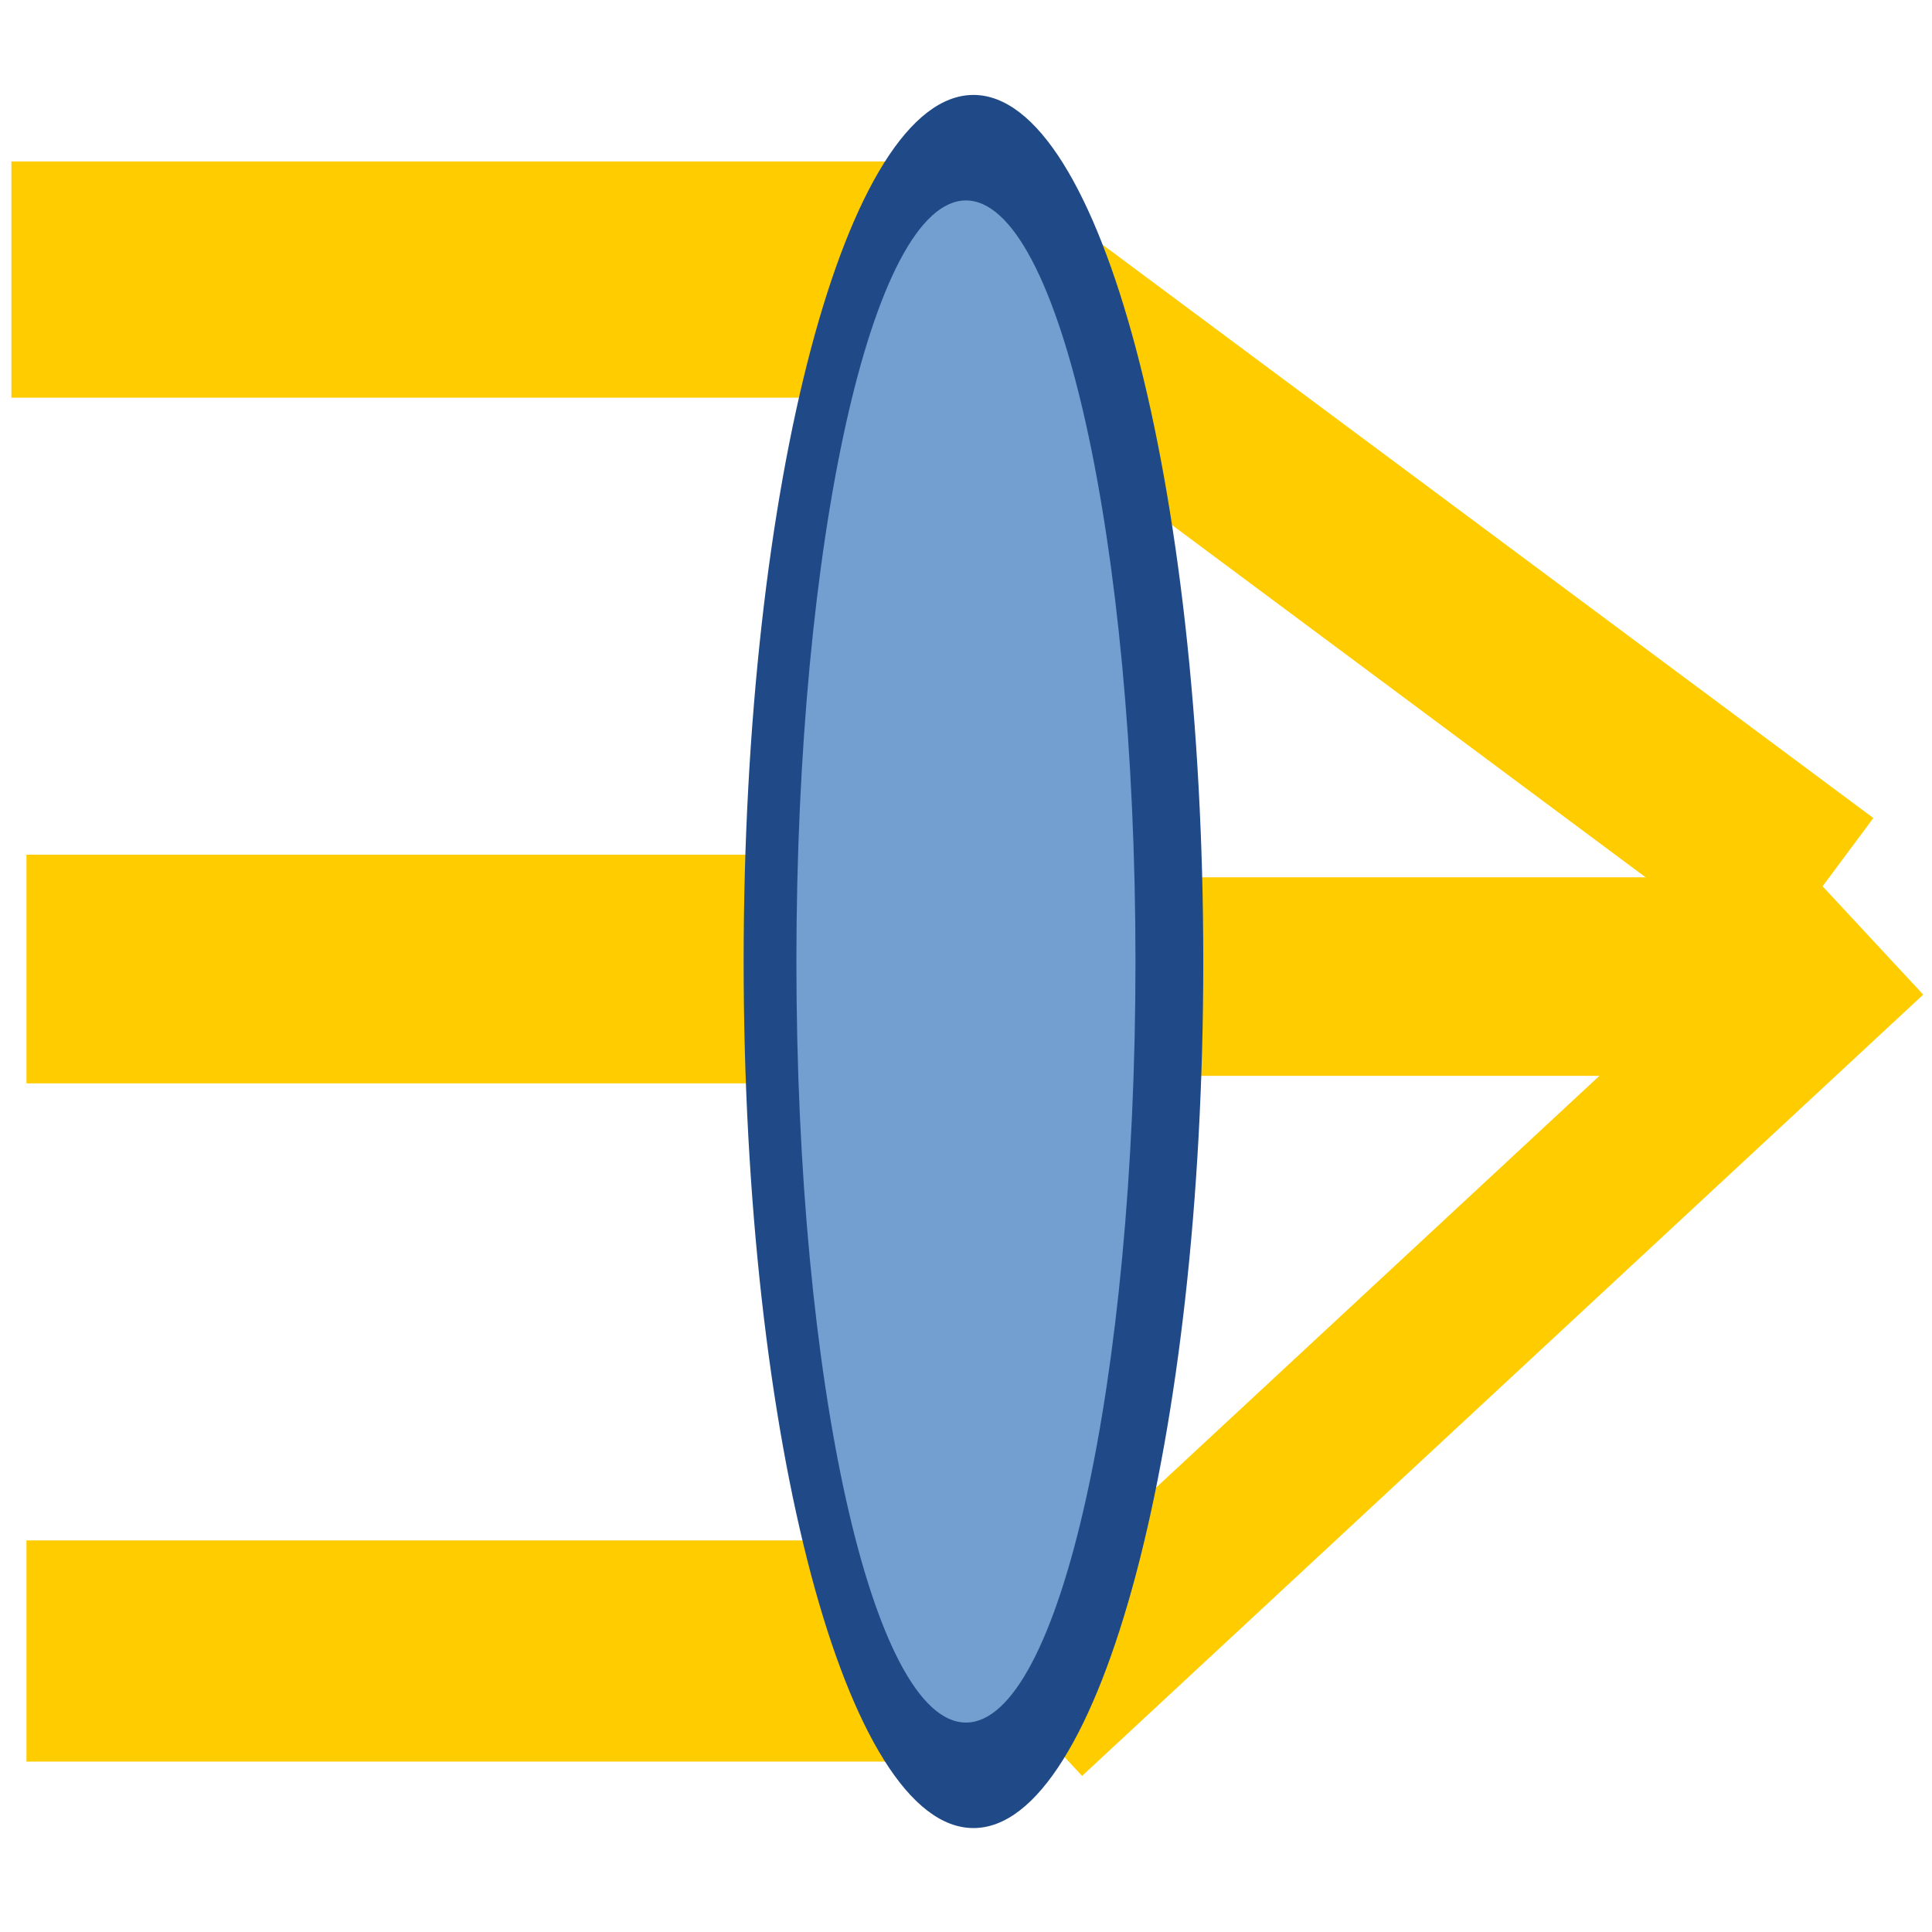
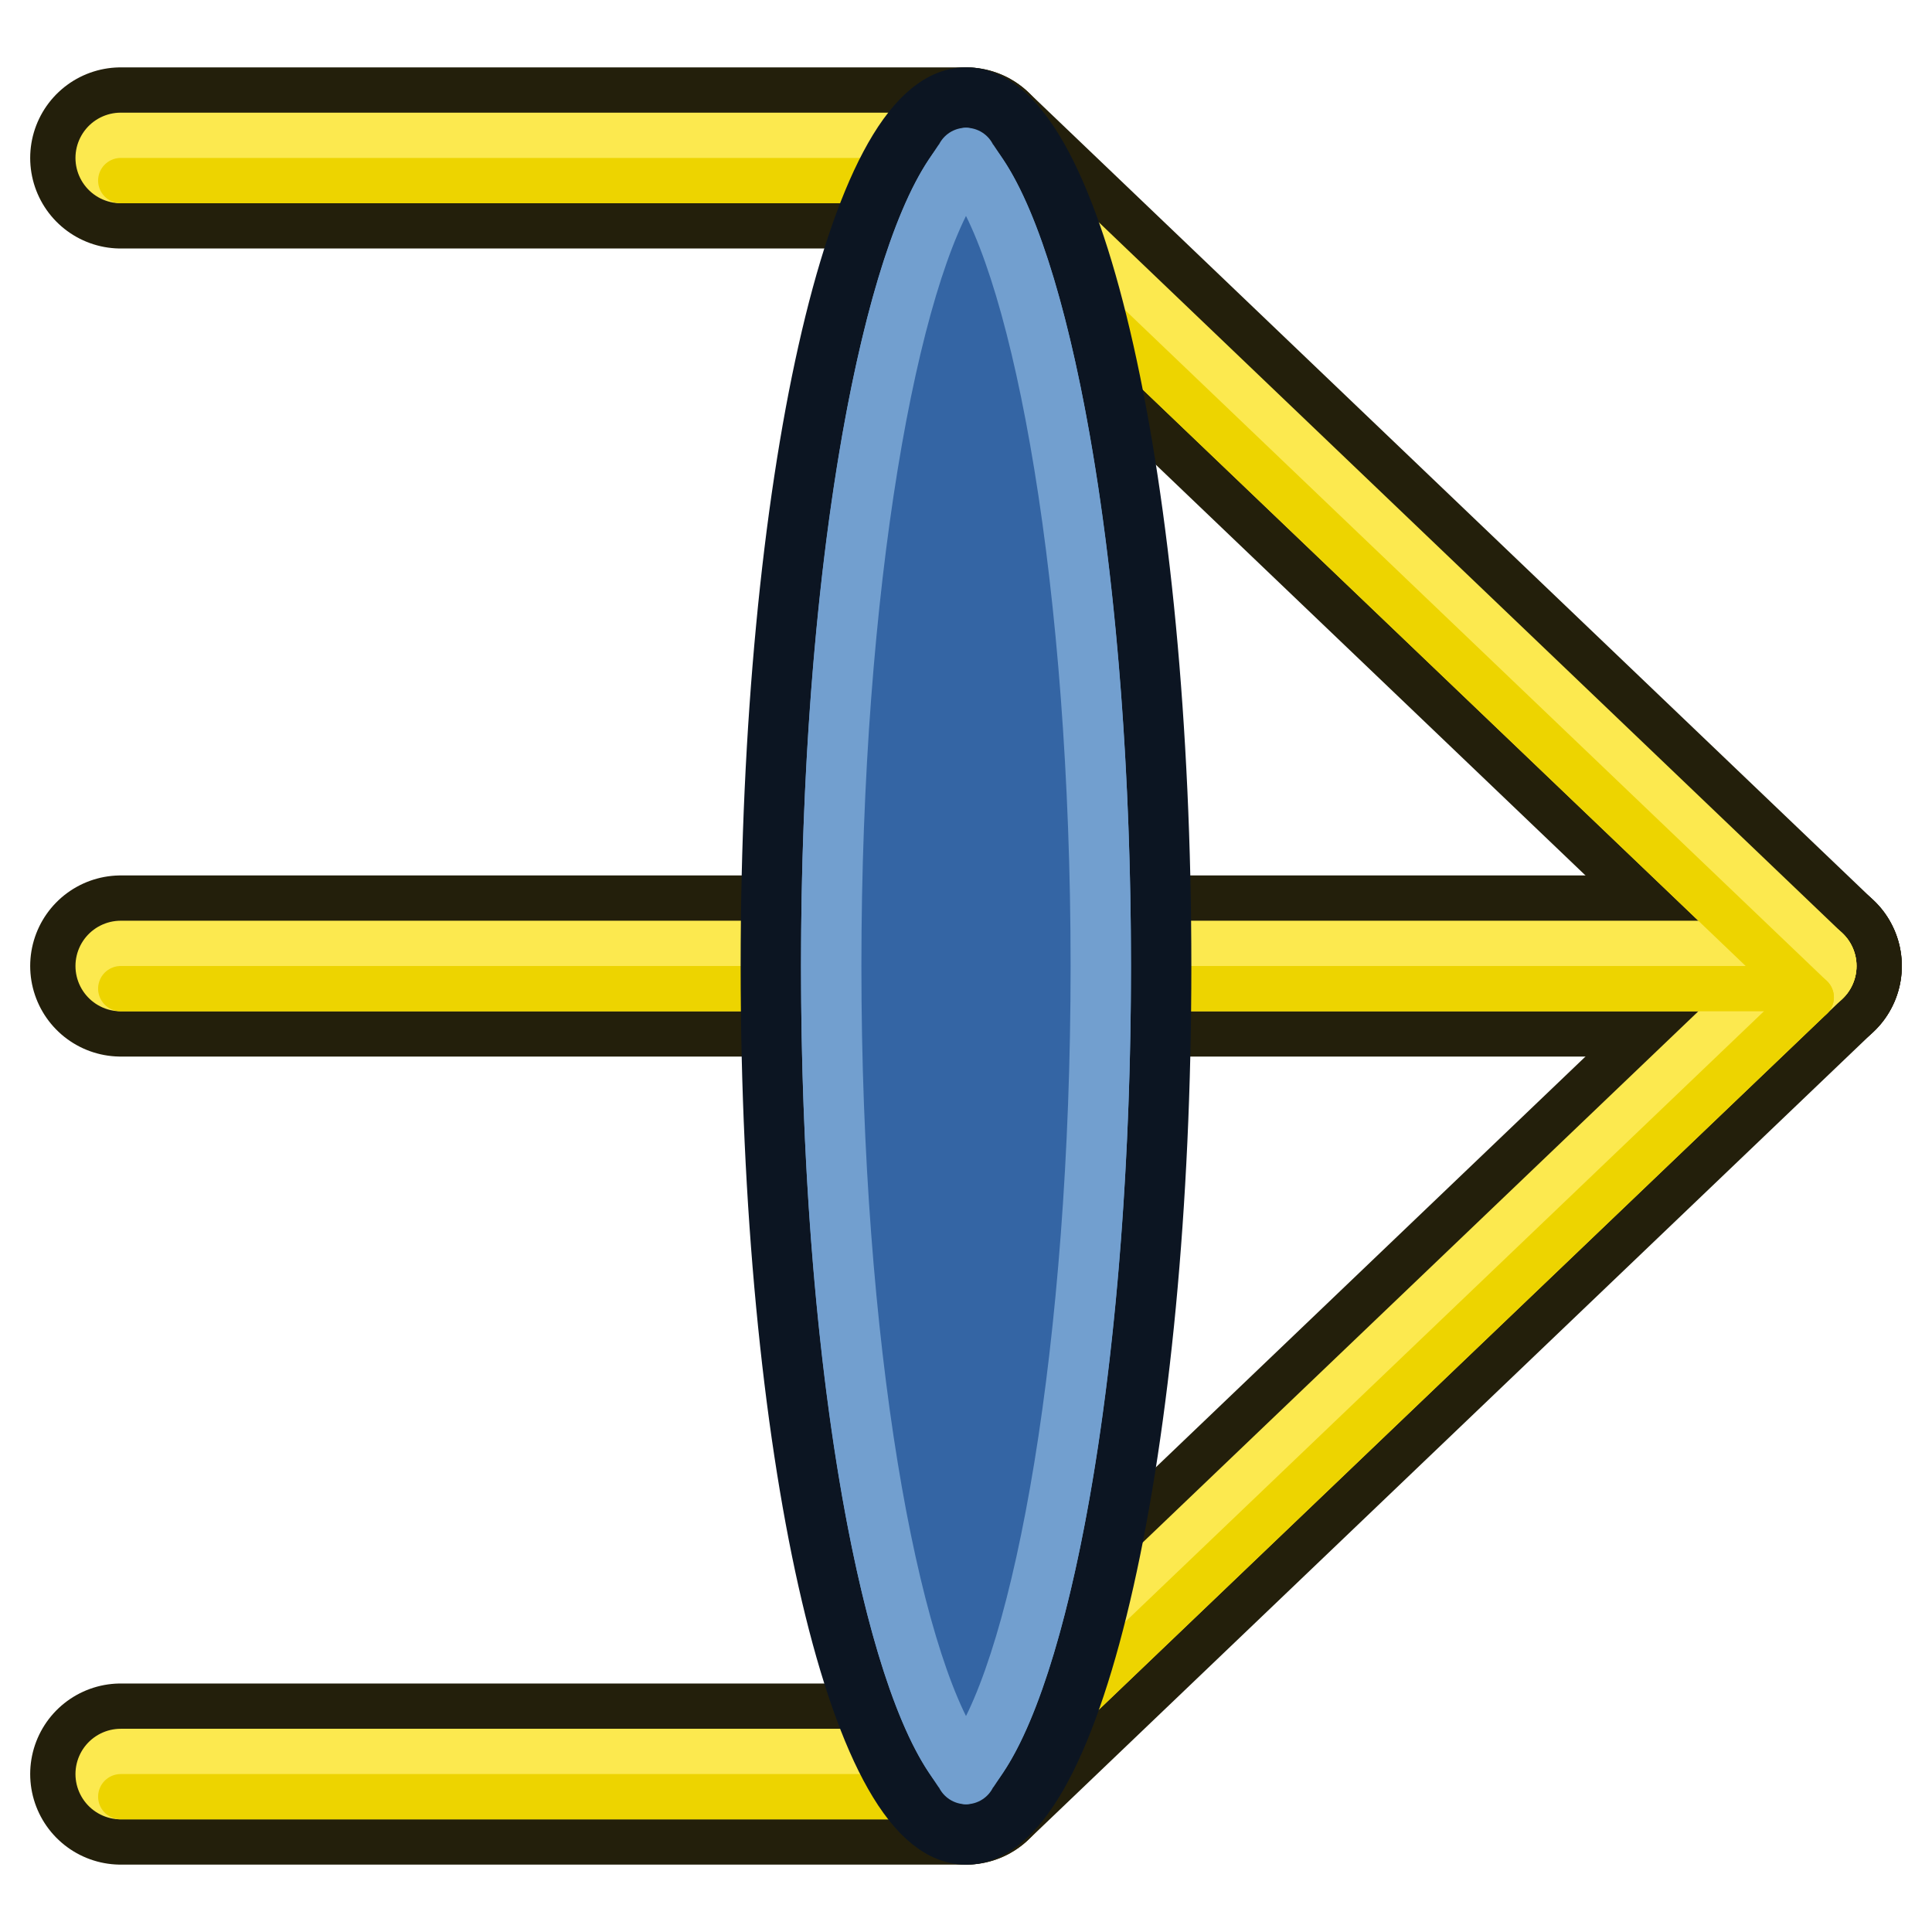
- <svg xmlns="http://www.w3.org/2000/svg" width="64" height="64" id="svg2" version="1.1">
-   <defs id="defs4" />
-   <g id="layer3">
-     <rect style="fill:#ffcc00;stroke-width:0.087;stroke:#ffcc00" id="rect3020" width="32.949" height="7.738" x="0.421" y="5.392" />
-     <rect style="fill:#ffcc00;stroke-width:0.087;stroke:#ffcc00" id="rect3022" width="32.7" height="7.488" x="0.92" y="28.356" />
-     <rect style="fill:#ffcc00;stroke-width:0.087;stroke:#ffcc00" id="rect3024" width="31.202" height="7.239" x="0.92" y="51.072" />
-     <rect style="fill:#ffcc00;stroke-width:0.087;stroke:#ffcc00;stroke-miterlimit:4;stroke-dasharray:none" id="rect3032" width="37.193" height="5.991" x="28.729" y="-15.252" transform="rotate(36.64374)" />
-     <rect style="fill:#ffcc00;stroke-width:0.087;stroke:#ffcc00" id="rect3034" width="27.208" height="6.49" x="32.871" y="29.105" />
-     <rect style="fill:#ffcc00;stroke:#ffcc00;stroke-width:0.087" id="rect3036" width="37.942" height="5.242" x="-13.729" y="62.213" transform="rotate(-42.88679)" />
-   </g>
-   <g id="layer1">
-     <ellipse style="fill:#204a87;stroke-width:0.087" id="path3011" cx="32.247" cy="31.851" rx="7.613" ry="28.706" />
-   </g>
-   <g id="layer2">
-     <ellipse style="fill:#729fcf;stroke-width:0.087" id="path3015" cx="31.998" cy="31.851" rx="5.616" ry="25.211" />
+ <svg xmlns="http://www.w3.org/2000/svg" width="64" height="64" id="svg2869" version="1.1" viewBox="0 0 64 64">
+   <defs id="defs2871">
+     <linearGradient id="linearGradient5">
+       <stop style="stop-color:#ef2929;stop-opacity:1;" offset="0" id="stop19" />
+       <stop style="stop-color:#ef2929;stop-opacity:0;" offset="1" id="stop20" />
+     </linearGradient>
+     <linearGradient id="swatch18">
+       <stop style="stop-color:#ef2929;stop-opacity:1;" offset="0" id="stop18" />
+     </linearGradient>
+     <linearGradient id="swatch15">
+       <stop style="stop-color:#3d0000;stop-opacity:1;" offset="0" id="stop15" />
+     </linearGradient>
+     <linearGradient id="linearGradient5-1">
+       <stop style="stop-color:#ef2929;stop-opacity:1;" offset="0" id="stop5" />
+       <stop style="stop-color:#ef2929;stop-opacity:0;" offset="1" id="stop6" />
+     </linearGradient>
+     <linearGradient id="linearGradient3836-9">
+       <stop style="stop-color:#a40000;stop-opacity:1" offset="0" id="stop3838-8" />
+       <stop style="stop-color:#ef2929;stop-opacity:1" offset="1" id="stop3840-1" />
+     </linearGradient>
+   </defs>
+   <g id="layer3" style="display:inline">
+     <path style="fill:none;stroke:#231f0b;stroke-width:6;stroke-linecap:round;stroke-linejoin:round;stroke-miterlimit:4;stroke-dasharray:none;stroke-opacity:1" d="M 32,5.232 60,32" id="path72" />
+     <path style="fill:none;stroke:#231f0b;stroke-width:6;stroke-linecap:round;stroke-linejoin:round;stroke-miterlimit:4;stroke-dasharray:none;stroke-opacity:1" d="M 32,58.768 H 4" id="path75" />
+     <path style="fill:none;stroke:#231f0b;stroke-width:6;stroke-linecap:round;stroke-linejoin:round;stroke-miterlimit:4;stroke-dasharray:none;stroke-opacity:1" d="M 32,5.232 H 4" id="path79" />
+     <path style="fill:none;stroke:#231f0b;stroke-width:6;stroke-linecap:round;stroke-linejoin:round;stroke-miterlimit:4;stroke-dasharray:none;stroke-opacity:1" d="M 60,32 32,58.768" id="path82" />
+     <path style="fill:none;stroke:#231f0b;stroke-width:6;stroke-linecap:round;stroke-linejoin:round;stroke-miterlimit:4;stroke-dasharray:none;stroke-opacity:1" d="M 32,32 H 60" id="path64" />
+     <path style="fill:none;stroke:#231f0b;stroke-width:6;stroke-linecap:round;stroke-linejoin:round;stroke-miterlimit:4;stroke-dasharray:none;stroke-opacity:1" d="M 32,32 H 4" id="path69" />
+     <path style="fill:none;stroke:#fce94f;stroke-width:3;stroke-linecap:round;stroke-linejoin:round;stroke-miterlimit:4;stroke-dasharray:none;stroke-opacity:1" d="M 32,5.232 60,32" id="path73" />
+     <path style="fill:none;stroke:#fce94f;stroke-width:3;stroke-linecap:round;stroke-linejoin:round;stroke-miterlimit:4;stroke-dasharray:none;stroke-opacity:1" d="M 32,58.768 H 4" id="path76" />
+     <path style="fill:none;stroke:#fce94f;stroke-width:3;stroke-linecap:round;stroke-linejoin:round;stroke-miterlimit:4;stroke-dasharray:none;stroke-opacity:1" d="M 32,5.232 H 4" id="path80" />
+     <path style="fill:none;stroke:#fce94f;stroke-width:3;stroke-linecap:round;stroke-linejoin:round;stroke-miterlimit:4;stroke-dasharray:none;stroke-opacity:1" d="M 60,32 32,58.768" id="path83" />
+     <path style="fill:none;stroke:#edd400;stroke-width:1.5;stroke-linecap:round;stroke-linejoin:round;stroke-miterlimit:4;stroke-dasharray:none;stroke-opacity:1" d="M 32,59.518 H 4" id="path77" />
+     <path style="fill:none;stroke:#fce94f;stroke-width:3;stroke-linecap:round;stroke-linejoin:round;stroke-miterlimit:4;stroke-dasharray:none;stroke-opacity:1" d="M 32,32 H 60" id="path65" />
+     <path style="fill:none;stroke:#edd400;stroke-width:1.5;stroke-linecap:round;stroke-linejoin:round;stroke-miterlimit:4;stroke-dasharray:none;stroke-opacity:1" d="M 32,5.982 H 4" id="path81" />
+     <path style="fill:none;stroke:#fce94f;stroke-width:3;stroke-linecap:round;stroke-linejoin:round;stroke-miterlimit:4;stroke-dasharray:none;stroke-opacity:1" d="M 32,32 H 4" id="path70" />
+     <path style="fill:none;stroke:#edd400;stroke-width:1.5;stroke-linecap:round;stroke-linejoin:round;stroke-miterlimit:4;stroke-dasharray:none;stroke-opacity:1" d="M 60,33.039 32.531,59.299" id="path84" />
+     <path style="fill:none;stroke:#edd400;stroke-width:1.5;stroke-linecap:round;stroke-linejoin:round;stroke-miterlimit:4;stroke-dasharray:none;stroke-opacity:1" d="M 32,32.75 H 59.215" id="path66" />
+     <path style="fill:none;stroke:#edd400;stroke-width:1.5;stroke-linecap:round;stroke-linejoin:round;stroke-miterlimit:4;stroke-dasharray:none;stroke-opacity:1" d="M 32,32.75 H 4" id="path71" />
+     <path style="fill:none;stroke:#edd400;stroke-width:1.5;stroke-linecap:round;stroke-linejoin:round;stroke-miterlimit:4;stroke-dasharray:none;stroke-opacity:1" d="M 31.469,5.764 60,33.039" id="path78" />
+     <ellipse style="fill:#729fcf;fill-opacity:1;stroke:#0c1522;stroke-width:2;stroke-linecap:round;stroke-linejoin:round;stroke-dasharray:none;stroke-opacity:1;paint-order:normal" id="path56" cx="32" cy="32" rx="6.465" ry="28.768" />
+     <path style="fill:#3465a4;fill-opacity:1;stroke:#729fcf;stroke-width:2;stroke-linecap:round;stroke-linejoin:round;stroke-dasharray:none;stroke-opacity:1;paint-order:normal" id="ellipse56" d="m 32,5.232 c 0,0 0.019,0.041 0.387,0.586 C 34.59,9.082 36.465,19.387 36.465,32 c 0,12.613 -1.875,22.918 -4.078,26.182 C 32.019,58.727 32,58.768 32,58.768 c 0,0 -0.019,-0.041 -0.387,-0.586 C 29.41,54.918 27.535,44.613 27.535,32 27.535,19.387 29.41,9.082 31.613,5.818 31.981,5.273 32,5.232 32,5.232 Z" />
  </g>
</svg>
